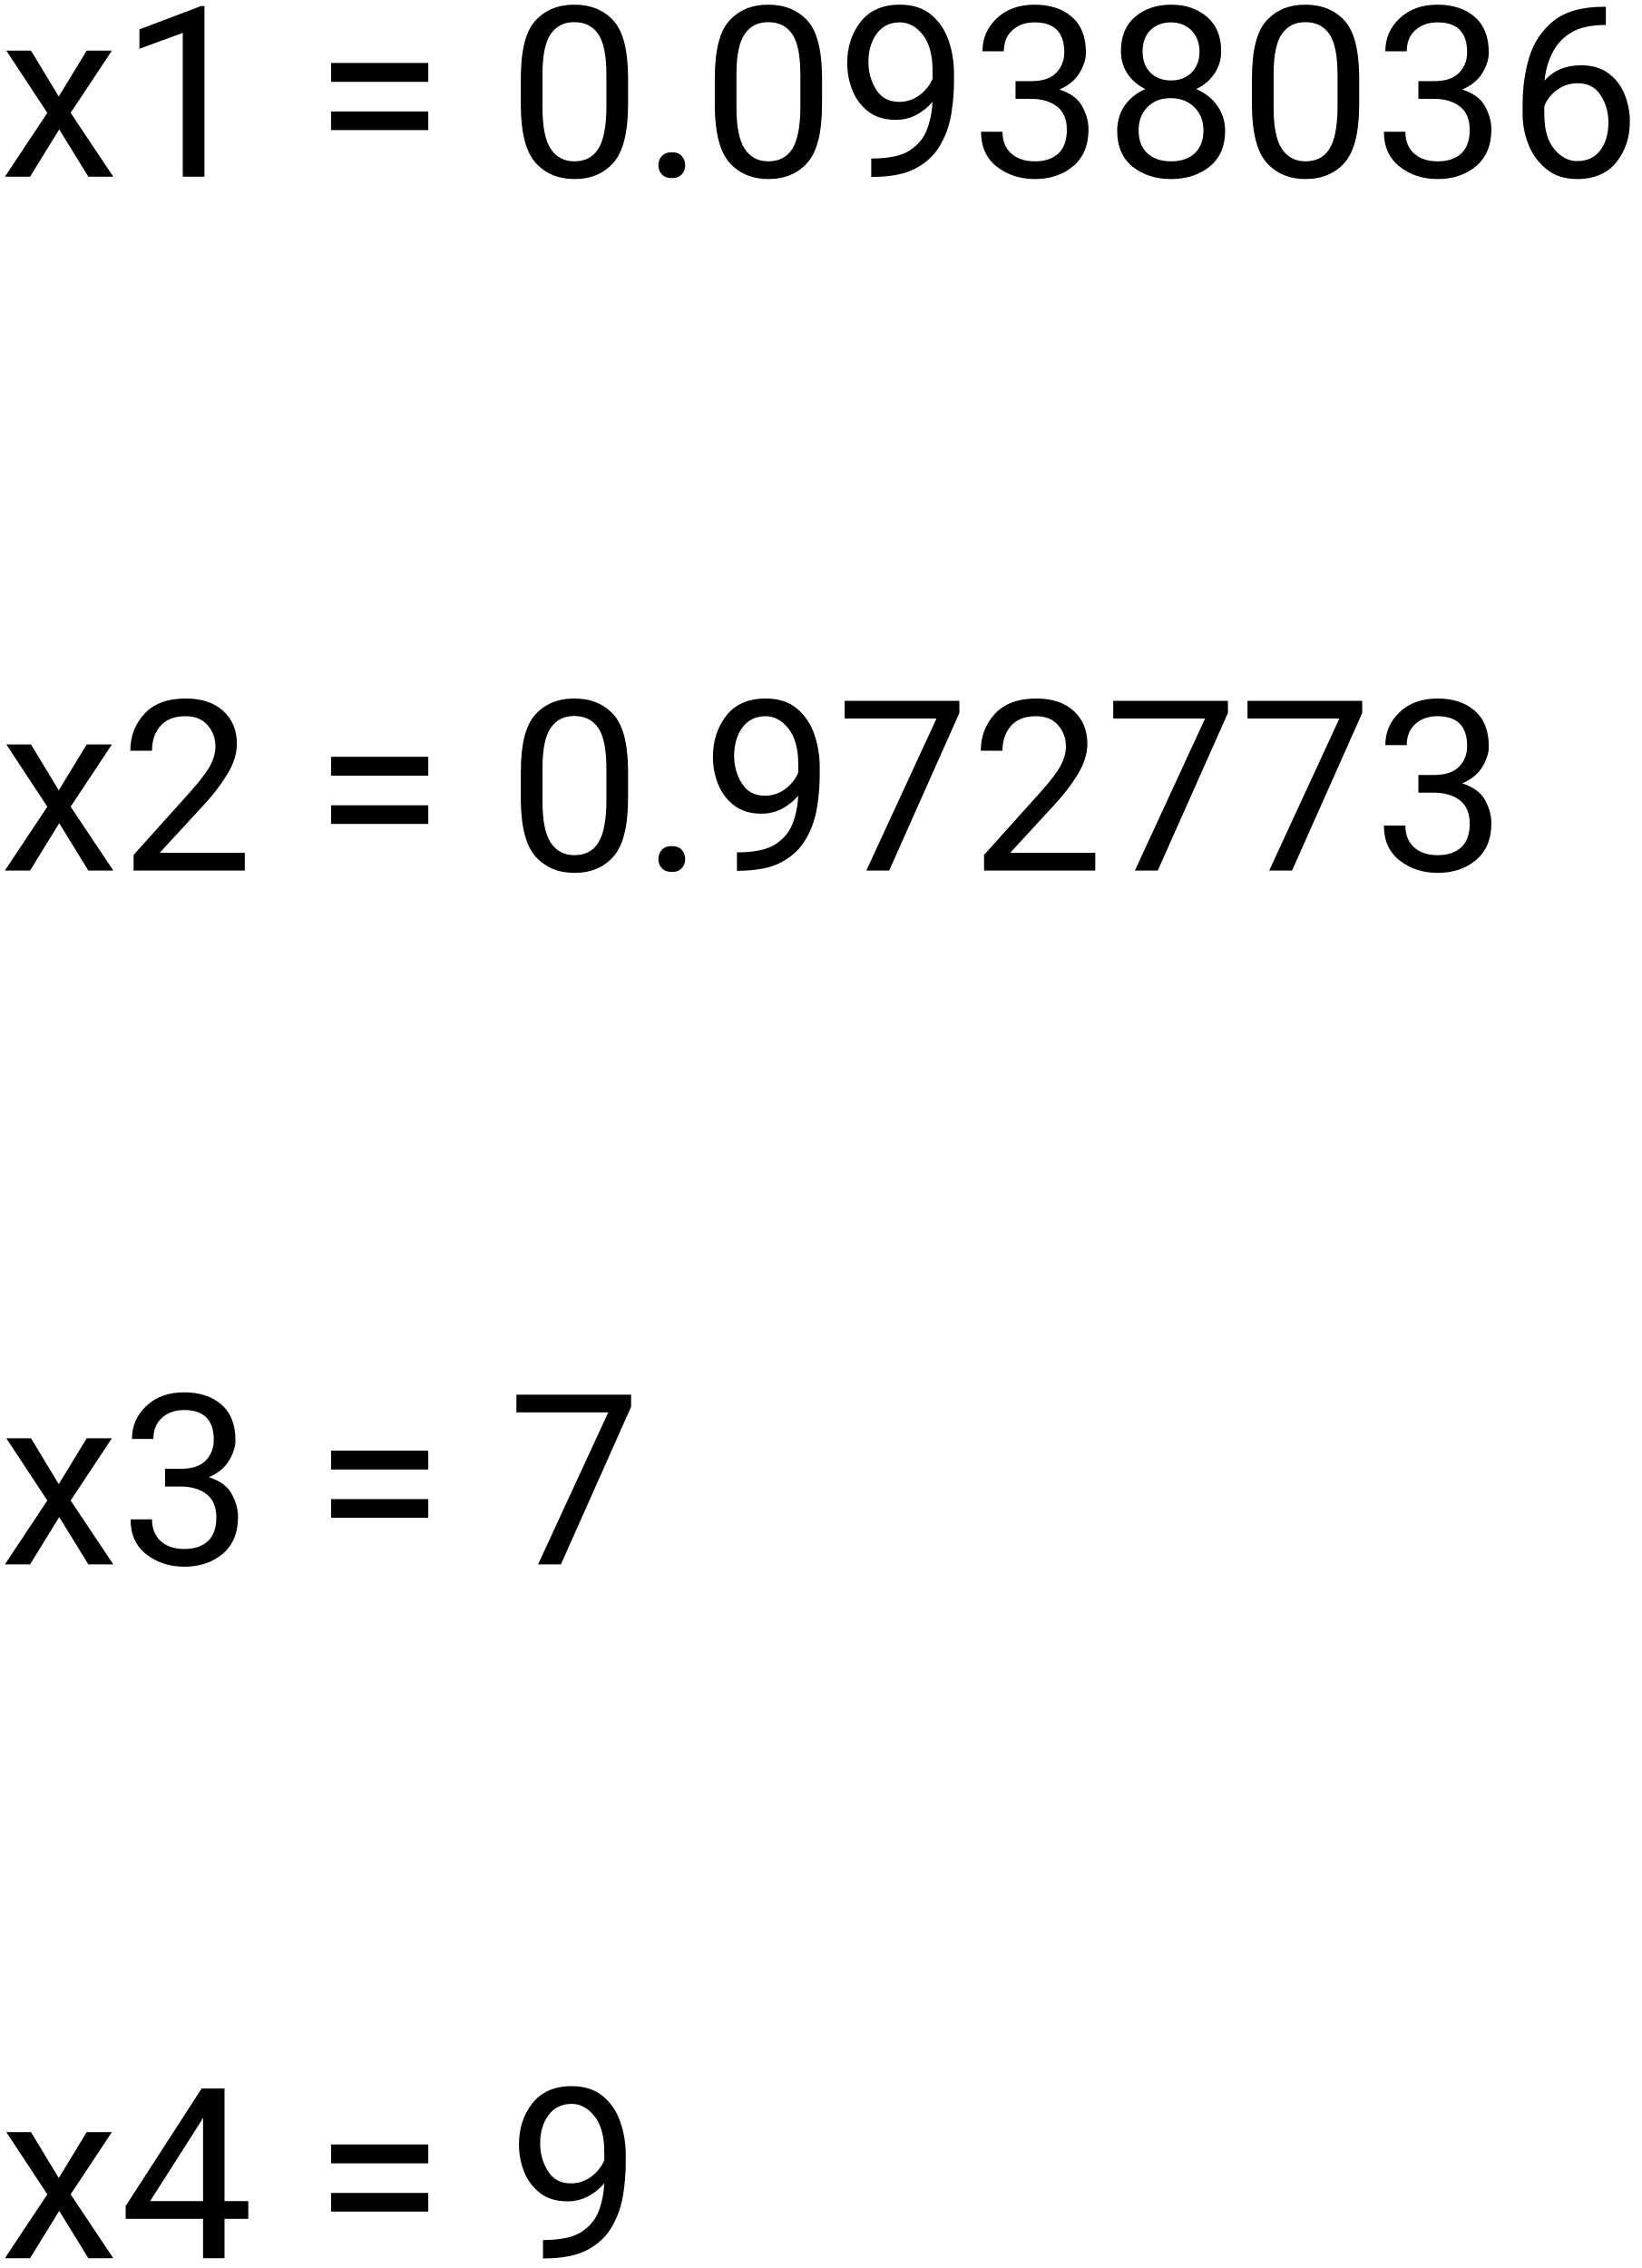
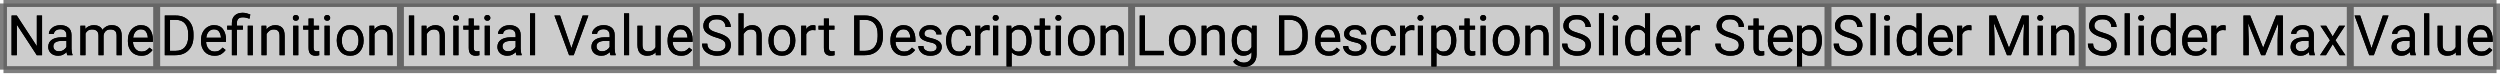
- <svg xmlns="http://www.w3.org/2000/svg" xmlns:xlink="http://www.w3.org/1999/xlink" width="110pt" height="152pt" viewBox="0 0 110 152" version="1.1">
+ <svg xmlns="http://www.w3.org/2000/svg" xmlns:xlink="http://www.w3.org/1999/xlink" width="718pt" height="21pt" viewBox="0 0 718 21" version="1.1">
  <defs>
    <g>
      <symbol overflow="visible" id="glyph0-0">
        <path style="stroke:none;" d="M 0.781 0 L 0.781 -11.375 L 6.312 -11.375 L 6.312 0 Z M 1.516 -10.953 L 3.531 -6.219 L 5.547 -10.953 Z M 3.75 -5.688 L 5.891 -0.656 L 5.891 -10.719 Z M 1.203 -10.625 L 1.203 -0.75 L 3.297 -5.688 Z M 1.516 -0.422 L 5.547 -0.422 L 3.531 -5.156 Z M 1.516 -0.422 " />
      </symbol>
      <symbol overflow="visible" id="glyph0-1">
+         <path style="stroke:none;" d="M 10.078 -11.375 L 10.078 0 L 8.562 0 L 2.828 -8.781 L 2.828 0 L 1.328 0 L 1.328 -11.375 L 2.828 -11.375 L 8.578 -2.578 L 8.578 -11.375 Z M 10.078 -11.375 " />
+       </symbol>
+       <symbol overflow="visible" id="glyph0-2">
+         <path style="stroke:none;" d="M 6.328 0 C 6.234 -0.207 6.164 -0.504 6.125 -0.891 C 5.852 -0.609 5.516 -0.363 5.109 -0.156 C 4.703 0.051 4.238 0.156 3.719 0.156 C 2.852 0.156 2.16 -0.082 1.641 -0.562 C 1.117 -1.051 0.859 -1.648 0.859 -2.359 C 0.859 -3.266 1.203 -3.953 1.891 -4.422 C 2.578 -4.891 3.5 -5.125 4.656 -5.125 L 6.094 -5.125 L 6.094 -5.797 C 6.094 -6.297 5.941 -6.695 5.641 -7 C 5.336 -7.301 4.895 -7.453 4.312 -7.453 C 3.758 -7.453 3.316 -7.316 2.984 -7.047 C 2.648 -6.773 2.484 -6.461 2.484 -6.109 L 1.031 -6.109 C 1.031 -6.711 1.332 -7.281 1.938 -7.812 C 2.551 -8.344 3.367 -8.609 4.391 -8.609 C 5.305 -8.609 6.055 -8.375 6.641 -7.906 C 7.234 -7.438 7.531 -6.727 7.531 -5.781 L 7.531 -1.844 C 7.531 -1.562 7.555 -1.258 7.609 -0.938 C 7.66 -0.625 7.734 -0.352 7.828 -0.125 L 7.828 0 Z M 3.922 -1.109 C 4.441 -1.109 4.895 -1.238 5.281 -1.5 C 5.664 -1.758 5.938 -2.051 6.094 -2.375 L 6.094 -4.109 L 4.891 -4.109 C 3.172 -4.109 2.312 -3.586 2.312 -2.547 C 2.312 -2.148 2.445 -1.812 2.719 -1.531 C 2.988 -1.25 3.391 -1.109 3.922 -1.109 Z M 3.922 -1.109 " />
+       </symbol>
+       <symbol overflow="visible" id="glyph0-3">
+         <path style="stroke:none;" d="M 4.484 -7.391 C 3.973 -7.391 3.562 -7.281 3.25 -7.062 C 2.938 -6.844 2.703 -6.555 2.547 -6.203 L 2.547 0 L 1.094 0 L 1.094 -8.453 L 2.469 -8.453 L 2.5 -7.531 C 3.113 -8.25 3.945 -8.609 5 -8.609 C 5.539 -8.609 6.023 -8.5 6.453 -8.281 C 6.879 -8.07 7.203 -7.727 7.422 -7.25 C 7.703 -7.656 8.066 -7.984 8.516 -8.234 C 8.973 -8.484 9.504 -8.609 10.109 -8.609 C 11.016 -8.609 11.711 -8.363 12.203 -7.875 C 12.703 -7.395 12.953 -6.625 12.953 -5.562 L 12.953 0 L 11.5 0 L 11.5 -5.578 C 11.5 -6.285 11.332 -6.766 11 -7.016 C 10.676 -7.266 10.238 -7.391 9.688 -7.391 C 9.102 -7.391 8.645 -7.219 8.312 -6.875 C 7.977 -6.531 7.785 -6.109 7.734 -5.609 L 7.734 0 L 6.297 0 L 6.297 -5.562 C 6.297 -6.227 6.129 -6.695 5.797 -6.969 C 5.473 -7.25 5.035 -7.391 4.484 -7.391 Z M 4.484 -7.391 " />
+       </symbol>
+       <symbol overflow="visible" id="glyph0-4">
+         <path style="stroke:none;" d="M 7.797 -1.484 C 7.516 -1.066 7.117 -0.688 6.609 -0.344 C 6.109 -0.008 5.441 0.156 4.609 0.156 C 3.43 0.156 2.488 -0.223 1.781 -0.984 C 1.082 -1.754 0.734 -2.738 0.734 -3.938 L 0.734 -4.266 C 0.734 -5.18 0.906 -5.961 1.25 -6.609 C 1.602 -7.266 2.062 -7.758 2.625 -8.094 C 3.188 -8.438 3.785 -8.609 4.422 -8.609 C 5.629 -8.609 6.508 -8.211 7.062 -7.422 C 7.625 -6.641 7.906 -5.656 7.906 -4.469 L 7.906 -3.828 L 2.188 -3.828 C 2.207 -3.047 2.438 -2.383 2.875 -1.844 C 3.312 -1.301 3.914 -1.031 4.688 -1.031 C 5.195 -1.031 5.629 -1.133 5.984 -1.344 C 6.336 -1.551 6.648 -1.828 6.922 -2.172 Z M 4.422 -7.422 C 3.848 -7.422 3.363 -7.211 2.969 -6.797 C 2.57 -6.379 2.328 -5.781 2.234 -5 L 6.453 -5 L 6.453 -5.109 C 6.422 -5.672 6.258 -6.195 5.969 -6.688 C 5.676 -7.176 5.16 -7.422 4.422 -7.422 Z M 4.422 -7.422 " />
+       </symbol>
+       <symbol overflow="visible" id="glyph0-5">
+         <path style="stroke:none;" d="M 1.328 0 L 1.328 -11.375 L 4.547 -11.375 C 6.035 -11.375 7.242 -10.895 8.172 -9.938 C 9.098 -8.977 9.562 -7.676 9.562 -6.031 L 9.562 -5.344 C 9.562 -3.695 9.094 -2.395 8.156 -1.438 C 7.227 -0.477 5.977 0 4.406 0 Z M 4.547 -10.141 L 2.828 -10.141 L 2.828 -1.234 L 4.406 -1.234 C 5.613 -1.234 6.523 -1.609 7.141 -2.359 C 7.754 -3.109 8.062 -4.102 8.062 -5.344 L 8.062 -6.047 C 8.062 -7.348 7.754 -8.352 7.141 -9.062 C 6.523 -9.781 5.66 -10.141 4.547 -10.141 Z M 4.547 -10.141 " />
+       </symbol>
+       <symbol overflow="visible" id="glyph0-6">
+         <path style="stroke:none;" d="M 4.766 -7.344 L 3.031 -7.344 L 3.031 0 L 1.594 0 L 1.594 -7.344 L 0.25 -7.344 L 0.25 -8.453 L 1.594 -8.453 L 1.594 -9.188 C 1.594 -10.145 1.867 -10.879 2.422 -11.391 C 2.973 -11.91 3.727 -12.172 4.688 -12.172 C 5.062 -12.172 5.426 -12.125 5.781 -12.031 C 6.145 -11.938 6.516 -11.82 6.891 -11.688 L 6.656 -10.469 C 6.414 -10.562 6.133 -10.648 5.812 -10.734 C 5.5 -10.828 5.156 -10.875 4.781 -10.875 C 4.164 -10.875 3.719 -10.734 3.438 -10.453 C 3.164 -10.172 3.031 -9.75 3.031 -9.188 L 3.031 -8.453 L 4.766 -8.453 Z M 7.609 -8.453 L 7.609 0 L 6.156 0 L 6.156 -8.453 Z M 7.609 -8.453 " />
+       </symbol>
+       <symbol overflow="visible" id="glyph0-7">
+         <path style="stroke:none;" d="M 4.609 -7.391 C 4.148 -7.391 3.742 -7.266 3.391 -7.016 C 3.035 -6.766 2.754 -6.441 2.547 -6.047 L 2.547 0 L 1.109 0 L 1.109 -8.453 L 2.469 -8.453 L 2.516 -7.406 C 3.16 -8.207 4.004 -8.609 5.047 -8.609 C 5.879 -8.609 6.535 -8.375 7.016 -7.906 C 7.504 -7.438 7.75 -6.648 7.75 -5.547 L 7.75 0 L 6.297 0 L 6.297 -5.562 C 6.297 -6.219 6.148 -6.688 5.859 -6.969 C 5.578 -7.25 5.16 -7.391 4.609 -7.391 Z M 4.609 -7.391 " />
+       </symbol>
+       <symbol overflow="visible" id="glyph0-8">
+         <path style="stroke:none;" d="M 1.109 -10.703 C 1.109 -10.93 1.18 -11.125 1.328 -11.281 C 1.473 -11.445 1.688 -11.531 1.969 -11.531 C 2.238 -11.531 2.445 -11.445 2.594 -11.281 C 2.75 -11.125 2.828 -10.93 2.828 -10.703 C 2.828 -10.473 2.75 -10.281 2.594 -10.125 C 2.445 -9.969 2.238 -9.891 1.969 -9.891 C 1.688 -9.891 1.473 -9.969 1.328 -10.125 C 1.18 -10.281 1.109 -10.473 1.109 -10.703 Z M 2.672 -8.453 L 2.672 0 L 1.219 0 L 1.219 -8.453 Z M 2.672 -8.453 " />
+       </symbol>
+       <symbol overflow="visible" id="glyph0-9">
+         <path style="stroke:none;" d="M 4.688 0 C 4.57 0.039 4.422 0.078 4.234 0.109 C 4.047 0.141 3.82 0.156 3.562 0.156 C 3.031 0.156 2.57 -0.004 2.188 -0.328 C 1.812 -0.66 1.625 -1.254 1.625 -2.109 L 1.625 -7.344 L 0.078 -7.344 L 0.078 -8.453 L 1.625 -8.453 L 1.625 -10.516 L 3.062 -10.516 L 3.062 -8.453 L 4.641 -8.453 L 4.641 -7.344 L 3.062 -7.344 L 3.062 -2.094 C 3.062 -1.664 3.156 -1.391 3.344 -1.266 C 3.531 -1.148 3.75 -1.094 4 -1.094 C 4.113 -1.094 4.238 -1.102 4.375 -1.125 C 4.508 -1.145 4.609 -1.164 4.672 -1.188 Z M 4.688 0 " />
+       </symbol>
+       <symbol overflow="visible" id="glyph0-10">
+         <path style="stroke:none;" d="M 0.719 -4.141 L 0.719 -4.312 C 0.719 -5.539 1.062 -6.562 1.75 -7.375 C 2.438 -8.195 3.375 -8.609 4.562 -8.609 C 5.75 -8.609 6.688 -8.195 7.375 -7.375 C 8.07 -6.562 8.422 -5.539 8.422 -4.312 L 8.422 -4.141 C 8.422 -2.91 8.07 -1.883 7.375 -1.062 C 6.688 -0.25 5.754 0.156 4.578 0.156 C 3.391 0.156 2.445 -0.25 1.75 -1.062 C 1.062 -1.883 0.719 -2.91 0.719 -4.141 Z M 2.172 -4.312 L 2.172 -4.141 C 2.172 -3.297 2.367 -2.566 2.766 -1.953 C 3.16 -1.336 3.766 -1.031 4.578 -1.031 C 5.367 -1.031 5.961 -1.336 6.359 -1.953 C 6.766 -2.566 6.969 -3.297 6.969 -4.141 L 6.969 -4.312 C 6.969 -5.145 6.766 -5.867 6.359 -6.484 C 5.961 -7.109 5.363 -7.422 4.562 -7.422 C 3.758 -7.422 3.16 -7.109 2.766 -6.484 C 2.367 -5.867 2.172 -5.145 2.172 -4.312 Z M 2.172 -4.312 " />
+       </symbol>
+       <symbol overflow="visible" id="glyph0-11">
+         <path style="stroke:none;" d="M 2.938 -11.375 L 2.938 0 L 1.438 0 L 1.438 -11.375 Z M 2.938 -11.375 " />
+       </symbol>
+       <symbol overflow="visible" id="glyph0-12">
+         <path style="stroke:none;" d="M 2.672 -12 L 2.672 0 L 1.219 0 L 1.219 -12 Z M 2.672 -12 " />
+       </symbol>
+       <symbol overflow="visible" id="glyph0-13">
+         <path style="stroke:none;" d="" />
+       </symbol>
+       <symbol overflow="visible" id="glyph0-14">
+         <path style="stroke:none;" d="M 9.984 -11.375 L 5.766 0 L 4.438 0 L 0.234 -11.375 L 1.859 -11.375 L 5.094 -2 L 8.344 -11.375 Z M 9.984 -11.375 " />
+       </symbol>
+       <symbol overflow="visible" id="glyph0-15">
+         <path style="stroke:none;" d="M 6.344 0 L 6.312 -0.844 C 6.051 -0.531 5.719 -0.285 5.312 -0.109 C 4.906 0.066 4.414 0.156 3.844 0.156 C 3.02 0.156 2.352 -0.086 1.844 -0.578 C 1.332 -1.066 1.078 -1.875 1.078 -3 L 1.078 -8.453 L 2.516 -8.453 L 2.516 -2.984 C 2.516 -2.223 2.676 -1.711 3 -1.453 C 3.32 -1.203 3.68 -1.078 4.078 -1.078 C 4.66 -1.078 5.129 -1.188 5.484 -1.406 C 5.836 -1.633 6.102 -1.93 6.281 -2.297 L 6.281 -8.453 L 7.734 -8.453 L 7.734 0 Z M 6.344 0 " />
+       </symbol>
+       <symbol overflow="visible" id="glyph0-16">
+         <path style="stroke:none;" d="M 7.391 -2.875 C 7.391 -3.406 7.207 -3.828 6.844 -4.141 C 6.477 -4.453 5.758 -4.766 4.688 -5.078 C 3.562 -5.41 2.664 -5.832 2 -6.344 C 1.332 -6.852 1 -7.551 1 -8.438 C 1 -9.32 1.348 -10.055 2.047 -10.641 C 2.754 -11.234 3.691 -11.531 4.859 -11.531 C 6.141 -11.531 7.129 -11.176 7.828 -10.469 C 8.523 -9.77 8.875 -8.977 8.875 -8.094 L 7.375 -8.094 C 7.375 -8.727 7.164 -9.254 6.75 -9.672 C 6.344 -10.086 5.711 -10.297 4.859 -10.297 C 4.055 -10.297 3.461 -10.117 3.078 -9.766 C 2.691 -9.422 2.5 -8.984 2.5 -8.453 C 2.5 -7.973 2.707 -7.57 3.125 -7.25 C 3.551 -6.938 4.234 -6.648 5.172 -6.391 C 6.453 -6.023 7.395 -5.57 8 -5.031 C 8.602 -4.488 8.906 -3.773 8.906 -2.891 C 8.906 -1.961 8.539 -1.223 7.812 -0.672 C 7.094 -0.117 6.133 0.156 4.938 0.156 C 4.227 0.156 3.547 0.023 2.891 -0.234 C 2.234 -0.492 1.691 -0.879 1.266 -1.391 C 0.848 -1.91 0.641 -2.547 0.641 -3.297 L 2.141 -3.297 C 2.141 -2.523 2.422 -1.961 2.984 -1.609 C 3.555 -1.254 4.207 -1.078 4.938 -1.078 C 5.719 -1.078 6.32 -1.238 6.75 -1.562 C 7.176 -1.883 7.391 -2.32 7.391 -2.875 Z M 7.391 -2.875 " />
+       </symbol>
+       <symbol overflow="visible" id="glyph0-17">
+         <path style="stroke:none;" d="M 4.609 -7.391 C 4.148 -7.391 3.742 -7.266 3.391 -7.016 C 3.035 -6.766 2.754 -6.441 2.547 -6.047 L 2.547 0 L 1.109 0 L 1.109 -12 L 2.547 -12 L 2.547 -7.453 C 3.191 -8.223 4.023 -8.609 5.047 -8.609 C 5.879 -8.609 6.535 -8.375 7.016 -7.906 C 7.504 -7.438 7.75 -6.648 7.75 -5.547 L 7.75 0 L 6.297 0 L 6.297 -5.562 C 6.297 -6.219 6.148 -6.688 5.859 -6.969 C 5.578 -7.25 5.16 -7.391 4.609 -7.391 Z M 4.609 -7.391 " />
+       </symbol>
+       <symbol overflow="visible" id="glyph0-18">
+         <path style="stroke:none;" d="M 4.484 -7.219 C 3.984 -7.219 3.57 -7.109 3.25 -6.891 C 2.938 -6.672 2.703 -6.375 2.547 -6 L 2.547 0 L 1.109 0 L 1.109 -8.453 L 2.516 -8.453 L 2.547 -7.484 C 2.754 -7.828 3.023 -8.098 3.359 -8.297 C 3.691 -8.504 4.086 -8.609 4.547 -8.609 C 4.816 -8.609 5.031 -8.57 5.188 -8.5 L 5.188 -7.156 C 4.969 -7.195 4.734 -7.219 4.484 -7.219 Z M 4.484 -7.219 " />
+       </symbol>
+       <symbol overflow="visible" id="glyph0-19">
+         <path style="stroke:none;" d="M 6.031 -2.25 C 6.031 -2.562 5.91 -2.836 5.672 -3.078 C 5.441 -3.328 4.91 -3.535 4.078 -3.703 C 3.141 -3.898 2.395 -4.18 1.844 -4.547 C 1.301 -4.91 1.031 -5.441 1.031 -6.141 C 1.031 -6.805 1.316 -7.383 1.891 -7.875 C 2.461 -8.363 3.223 -8.609 4.172 -8.609 C 5.18 -8.609 5.969 -8.348 6.531 -7.828 C 7.102 -7.316 7.391 -6.695 7.391 -5.969 L 5.938 -5.969 C 5.938 -6.32 5.781 -6.648 5.469 -6.953 C 5.164 -7.266 4.734 -7.422 4.172 -7.422 C 3.566 -7.422 3.133 -7.289 2.875 -7.031 C 2.613 -6.77 2.484 -6.488 2.484 -6.188 C 2.484 -5.875 2.609 -5.617 2.859 -5.422 C 3.109 -5.234 3.633 -5.051 4.438 -4.875 C 5.469 -4.633 6.227 -4.32 6.719 -3.938 C 7.219 -3.562 7.469 -3.035 7.469 -2.359 C 7.469 -1.609 7.172 -1 6.578 -0.531 C 5.984 -0.07 5.191 0.156 4.203 0.156 C 3.086 0.156 2.234 -0.129 1.641 -0.703 C 1.047 -1.273 0.75 -1.91 0.75 -2.609 L 2.203 -2.609 C 2.234 -2.016 2.461 -1.602 2.891 -1.375 C 3.316 -1.145 3.754 -1.031 4.203 -1.031 C 4.797 -1.031 5.25 -1.145 5.562 -1.375 C 5.875 -1.602 6.031 -1.895 6.031 -2.25 Z M 6.031 -2.25 " />
+       </symbol>
+       <symbol overflow="visible" id="glyph0-20">
+         <path style="stroke:none;" d="M 4.484 -1.031 C 5.004 -1.031 5.457 -1.18 5.844 -1.484 C 6.227 -1.797 6.441 -2.191 6.484 -2.672 L 7.859 -2.672 C 7.816 -1.922 7.469 -1.258 6.812 -0.688 C 6.156 -0.125 5.379 0.156 4.484 0.156 C 3.211 0.156 2.27 -0.258 1.656 -1.094 C 1.039 -1.938 0.734 -2.926 0.734 -4.062 L 0.734 -4.391 C 0.734 -5.523 1.039 -6.508 1.656 -7.344 C 2.27 -8.188 3.211 -8.609 4.484 -8.609 C 5.473 -8.609 6.27 -8.316 6.875 -7.734 C 7.488 -7.148 7.816 -6.422 7.859 -5.547 L 6.484 -5.547 C 6.441 -6.066 6.242 -6.508 5.891 -6.875 C 5.535 -7.238 5.066 -7.422 4.484 -7.422 C 3.891 -7.422 3.426 -7.27 3.094 -6.969 C 2.758 -6.664 2.52 -6.281 2.375 -5.812 C 2.238 -5.352 2.172 -4.879 2.172 -4.391 L 2.172 -4.062 C 2.172 -3.57 2.238 -3.094 2.375 -2.625 C 2.508 -2.164 2.742 -1.785 3.078 -1.484 C 3.422 -1.18 3.891 -1.031 4.484 -1.031 Z M 4.484 -1.031 " />
+       </symbol>
+       <symbol overflow="visible" id="glyph0-21">
+         <path style="stroke:none;" d="M 4.969 0.156 C 3.945 0.156 3.141 -0.172 2.547 -0.828 L 2.547 3.25 L 1.094 3.25 L 1.094 -8.453 L 2.422 -8.453 L 2.5 -7.531 C 3.094 -8.25 3.906 -8.609 4.938 -8.609 C 6.008 -8.609 6.828 -8.211 7.391 -7.422 C 7.961 -6.629 8.25 -5.586 8.25 -4.297 L 8.25 -4.141 C 8.25 -2.898 7.961 -1.875 7.391 -1.062 C 6.816 -0.25 6.008 0.156 4.969 0.156 Z M 4.516 -7.391 C 4.023 -7.391 3.617 -7.281 3.297 -7.062 C 2.984 -6.844 2.734 -6.566 2.547 -6.234 L 2.547 -2.188 C 2.742 -1.852 3 -1.578 3.312 -1.359 C 3.625 -1.141 4.031 -1.031 4.531 -1.031 C 5.312 -1.031 5.883 -1.336 6.25 -1.953 C 6.613 -2.566 6.797 -3.297 6.797 -4.141 L 6.797 -4.297 C 6.797 -5.141 6.613 -5.863 6.25 -6.469 C 5.883 -7.082 5.305 -7.391 4.516 -7.391 Z M 4.516 -7.391 " />
+       </symbol>
+       <symbol overflow="visible" id="glyph0-22">
+         <path style="stroke:none;" d="M 8.219 -1.234 L 8.219 0 L 1.328 0 L 1.328 -11.375 L 2.828 -11.375 L 2.828 -1.234 Z M 8.219 -1.234 " />
+       </symbol>
+       <symbol overflow="visible" id="glyph0-23">
+         <path style="stroke:none;" d="M 7.891 -0.188 C 7.891 0.938 7.555 1.805 6.891 2.422 C 6.223 3.035 5.363 3.344 4.312 3.344 C 3.875 3.344 3.336 3.234 2.703 3.016 C 2.066 2.805 1.562 2.426 1.188 1.875 L 1.938 1.016 C 2.289 1.441 2.66 1.738 3.047 1.906 C 3.43 2.07 3.816 2.156 4.203 2.156 C 4.891 2.156 5.438 1.961 5.844 1.578 C 6.25 1.191 6.453 0.629 6.453 -0.109 L 6.453 -0.859 C 5.879 -0.18 5.086 0.156 4.078 0.156 C 3.066 0.156 2.258 -0.25 1.656 -1.062 C 1.062 -1.875 0.766 -2.898 0.766 -4.141 L 0.766 -4.297 C 0.766 -5.586 1.062 -6.629 1.656 -7.422 C 2.25 -8.211 3.062 -8.609 4.094 -8.609 C 5.133 -8.609 5.941 -8.242 6.516 -7.516 L 6.578 -8.453 L 7.891 -8.453 Z M 2.203 -4.141 C 2.203 -3.297 2.379 -2.57 2.734 -1.969 C 3.086 -1.375 3.656 -1.078 4.438 -1.078 C 4.945 -1.078 5.363 -1.191 5.688 -1.422 C 6.008 -1.66 6.266 -1.961 6.453 -2.328 L 6.453 -6.172 C 6.266 -6.523 6.008 -6.816 5.688 -7.047 C 5.363 -7.273 4.953 -7.391 4.453 -7.391 C 3.66 -7.391 3.086 -7.082 2.734 -6.469 C 2.379 -5.863 2.203 -5.141 2.203 -4.297 Z M 2.203 -4.141 " />
+       </symbol>
+       <symbol overflow="visible" id="glyph0-24">
+         <path style="stroke:none;" d="M 6.562 0 L 6.484 -0.906 C 5.91 -0.195 5.109 0.156 4.078 0.156 C 3.078 0.156 2.27 -0.25 1.656 -1.062 C 1.051 -1.875 0.75 -2.898 0.75 -4.141 L 0.75 -4.297 C 0.75 -5.586 1.051 -6.629 1.656 -7.422 C 2.27 -8.211 3.082 -8.609 4.094 -8.609 C 5.082 -8.609 5.863 -8.273 6.438 -7.609 L 6.438 -12 L 7.891 -12 L 7.891 0 Z M 2.203 -4.141 C 2.203 -3.297 2.379 -2.57 2.734 -1.969 C 3.086 -1.375 3.656 -1.078 4.438 -1.078 C 4.938 -1.078 5.344 -1.191 5.656 -1.422 C 5.977 -1.648 6.238 -1.941 6.438 -2.297 L 6.438 -6.188 C 6.25 -6.539 5.992 -6.828 5.672 -7.047 C 5.348 -7.273 4.941 -7.391 4.453 -7.391 C 3.66 -7.391 3.086 -7.082 2.734 -6.469 C 2.379 -5.863 2.203 -5.141 2.203 -4.297 Z M 2.203 -4.141 " />
+       </symbol>
+       <symbol overflow="visible" id="glyph0-25">
+         <path style="stroke:none;" d="M 6.984 -2.109 L 10.703 -11.375 L 12.641 -11.375 L 12.641 0 L 11.141 0 L 11.141 -4.438 L 11.297 -9.203 L 7.547 0 L 6.406 0 L 2.672 -9.219 L 2.828 -4.438 L 2.828 0 L 1.328 0 L 1.328 -11.375 L 3.266 -11.375 Z M 6.984 -2.109 " />
+       </symbol>
+       <symbol overflow="visible" id="glyph0-26">
        <path style="stroke:none;" d="M 2.078 -8.453 L 3.938 -5.375 L 5.812 -8.453 L 7.5 -8.453 L 4.734 -4.281 L 7.594 0 L 5.922 0 L 3.969 -3.172 L 2.016 0 L 0.328 0 L 3.172 -4.281 L 0.422 -8.453 Z M 2.078 -8.453 " />
      </symbol>
-       <symbol overflow="visible" id="glyph0-2">
-         <path style="stroke:none;" d="M 5.703 -11.438 L 5.703 0 L 4.25 0 L 4.25 -9.641 L 1.344 -8.578 L 1.344 -9.875 L 5.469 -11.438 Z M 5.703 -11.438 " />
-       </symbol>
-       <symbol overflow="visible" id="glyph0-3">
-         <path style="stroke:none;" d="" />
-       </symbol>
-       <symbol overflow="visible" id="glyph0-4">
-         <path style="stroke:none;" d="M 7.703 -7.625 L 7.703 -6.359 L 1.188 -6.359 L 1.188 -7.625 Z M 7.703 -4.375 L 7.703 -3.125 L 1.188 -3.125 L 1.188 -4.375 Z M 7.703 -4.375 " />
-       </symbol>
-       <symbol overflow="visible" id="glyph0-5">
-         <path style="stroke:none;" d="M 8.094 -4.859 C 8.094 -2.992 7.77 -1.691 7.125 -0.953 C 6.477 -0.211 5.602 0.156 4.5 0.156 C 3.426 0.156 2.562 -0.203 1.906 -0.922 C 1.258 -1.641 0.926 -2.895 0.906 -4.688 L 0.906 -6.594 C 0.906 -8.457 1.227 -9.742 1.875 -10.453 C 2.531 -11.172 3.398 -11.531 4.484 -11.531 C 5.578 -11.531 6.445 -11.18 7.094 -10.484 C 7.738 -9.797 8.07 -8.562 8.094 -6.781 Z M 6.641 -6.844 C 6.641 -8.125 6.457 -9.031 6.094 -9.562 C 5.727 -10.094 5.191 -10.359 4.484 -10.359 C 3.805 -10.359 3.285 -10.098 2.922 -9.578 C 2.555 -9.066 2.367 -8.191 2.359 -6.953 L 2.359 -4.625 C 2.359 -3.352 2.539 -2.438 2.906 -1.875 C 3.281 -1.312 3.812 -1.031 4.5 -1.031 C 5.207 -1.031 5.738 -1.305 6.094 -1.859 C 6.445 -2.422 6.629 -3.32 6.641 -4.562 Z M 6.641 -6.844 " />
-       </symbol>
-       <symbol overflow="visible" id="glyph0-6">
-         <path style="stroke:none;" d="M 1.125 -0.766 C 1.125 -1.016 1.203 -1.223 1.359 -1.391 C 1.516 -1.555 1.738 -1.641 2.031 -1.641 C 2.32 -1.641 2.539 -1.555 2.688 -1.391 C 2.844 -1.223 2.922 -1.016 2.922 -0.766 C 2.922 -0.523 2.844 -0.32 2.688 -0.156 C 2.539 0.008 2.32 0.094 2.031 0.094 C 1.738 0.094 1.516 0.008 1.359 -0.156 C 1.203 -0.32 1.125 -0.523 1.125 -0.766 Z M 1.125 -0.766 " />
-       </symbol>
-       <symbol overflow="visible" id="glyph0-7">
-         <path style="stroke:none;" d="M 7.938 -6.406 C 7.938 -5.664 7.875 -4.922 7.75 -4.172 C 7.625 -3.422 7.375 -2.727 7 -2.094 C 6.633 -1.457 6.094 -0.945 5.375 -0.562 C 4.664 -0.176 3.672 0.016 2.391 0.016 L 2.391 -1.219 C 3.535 -1.219 4.391 -1.395 4.953 -1.75 C 5.516 -2.113 5.906 -2.582 6.125 -3.156 C 6.344 -3.738 6.469 -4.359 6.5 -5.016 C 6.195 -4.66 5.832 -4.367 5.406 -4.141 C 4.988 -3.922 4.531 -3.812 4.031 -3.812 C 3.281 -3.812 2.664 -4 2.188 -4.375 C 1.707 -4.75 1.352 -5.223 1.125 -5.797 C 0.895 -6.379 0.781 -6.984 0.781 -7.609 C 0.781 -8.691 1.078 -9.613 1.672 -10.375 C 2.273 -11.145 3.156 -11.531 4.312 -11.531 C 5.176 -11.531 5.875 -11.305 6.406 -10.859 C 6.945 -10.41 7.336 -9.832 7.578 -9.125 C 7.816 -8.426 7.938 -7.695 7.938 -6.938 Z M 2.203 -7.688 C 2.203 -7.008 2.375 -6.395 2.719 -5.844 C 3.062 -5.289 3.578 -5.016 4.266 -5.016 C 4.766 -5.016 5.211 -5.16 5.609 -5.453 C 6.016 -5.754 6.312 -6.125 6.5 -6.562 L 6.5 -7.125 C 6.5 -8.164 6.281 -8.961 5.844 -9.516 C 5.406 -10.066 4.895 -10.344 4.312 -10.344 C 3.645 -10.344 3.125 -10.086 2.75 -9.578 C 2.383 -9.066 2.203 -8.438 2.203 -7.688 Z M 2.203 -7.688 " />
-       </symbol>
-       <symbol overflow="visible" id="glyph0-8">
-         <path style="stroke:none;" d="M 3.062 -5.219 L 3.062 -6.406 L 4.125 -6.406 C 4.863 -6.406 5.414 -6.586 5.781 -6.953 C 6.145 -7.328 6.328 -7.789 6.328 -8.344 C 6.328 -9.676 5.664 -10.344 4.344 -10.344 C 3.727 -10.344 3.227 -10.164 2.844 -9.812 C 2.469 -9.469 2.281 -9 2.281 -8.406 L 0.844 -8.406 C 0.844 -9.27 1.16 -10.004 1.797 -10.609 C 2.441 -11.223 3.289 -11.531 4.344 -11.531 C 5.375 -11.531 6.203 -11.258 6.828 -10.719 C 7.461 -10.176 7.781 -9.375 7.781 -8.312 C 7.781 -7.895 7.641 -7.445 7.359 -6.969 C 7.078 -6.488 6.625 -6.113 6 -5.844 C 6.75 -5.602 7.258 -5.227 7.531 -4.719 C 7.812 -4.207 7.953 -3.691 7.953 -3.172 C 7.953 -2.109 7.609 -1.285 6.922 -0.703 C 6.234 -0.129 5.379 0.156 4.359 0.156 C 3.367 0.156 2.52 -0.117 1.812 -0.672 C 1.102 -1.223 0.75 -2.004 0.75 -3.016 L 2.188 -3.016 C 2.188 -2.41 2.379 -1.926 2.766 -1.562 C 3.16 -1.207 3.691 -1.031 4.359 -1.031 C 5.016 -1.031 5.535 -1.203 5.922 -1.547 C 6.305 -1.898 6.5 -2.43 6.5 -3.141 C 6.5 -3.848 6.281 -4.367 5.844 -4.703 C 5.406 -5.047 4.82 -5.219 4.094 -5.219 Z M 3.062 -5.219 " />
-       </symbol>
-       <symbol overflow="visible" id="glyph0-9">
-         <path style="stroke:none;" d="M 8.109 -3.078 C 8.109 -2.035 7.758 -1.234 7.062 -0.672 C 6.363 -0.117 5.504 0.156 4.484 0.156 C 3.461 0.156 2.602 -0.117 1.906 -0.672 C 1.219 -1.234 0.875 -2.035 0.875 -3.078 C 0.875 -3.711 1.039 -4.273 1.375 -4.766 C 1.719 -5.254 2.18 -5.625 2.766 -5.875 C 2.266 -6.113 1.863 -6.457 1.562 -6.906 C 1.27 -7.352 1.125 -7.859 1.125 -8.422 C 1.125 -9.41 1.441 -10.176 2.078 -10.719 C 2.711 -11.258 3.516 -11.531 4.484 -11.531 C 5.453 -11.531 6.254 -11.258 6.891 -10.719 C 7.523 -10.176 7.844 -9.41 7.844 -8.422 C 7.844 -7.859 7.691 -7.352 7.391 -6.906 C 7.086 -6.457 6.68 -6.113 6.172 -5.875 C 6.766 -5.625 7.234 -5.254 7.578 -4.766 C 7.93 -4.273 8.109 -3.711 8.109 -3.078 Z M 6.391 -8.391 C 6.391 -8.961 6.211 -9.43 5.859 -9.797 C 5.504 -10.16 5.039 -10.344 4.469 -10.344 C 3.906 -10.344 3.445 -10.164 3.094 -9.812 C 2.75 -9.469 2.578 -8.992 2.578 -8.391 C 2.578 -7.805 2.75 -7.336 3.094 -6.984 C 3.445 -6.629 3.91 -6.453 4.484 -6.453 C 5.055 -6.453 5.516 -6.629 5.859 -6.984 C 6.211 -7.336 6.391 -7.805 6.391 -8.391 Z M 6.656 -3.109 C 6.656 -3.742 6.453 -4.258 6.047 -4.656 C 5.641 -5.062 5.113 -5.266 4.469 -5.266 C 3.812 -5.266 3.285 -5.062 2.891 -4.656 C 2.504 -4.258 2.312 -3.742 2.312 -3.109 C 2.312 -2.453 2.504 -1.941 2.891 -1.578 C 3.285 -1.211 3.816 -1.031 4.484 -1.031 C 5.16 -1.031 5.691 -1.211 6.078 -1.578 C 6.461 -1.941 6.656 -2.453 6.656 -3.109 Z M 6.656 -3.109 " />
-       </symbol>
-       <symbol overflow="visible" id="glyph0-10">
-         <path style="stroke:none;" d="M 8.234 -3.719 C 8.234 -2.633 7.93 -1.719 7.328 -0.969 C 6.723 -0.219 5.848 0.156 4.703 0.156 C 3.879 0.156 3.195 -0.062 2.656 -0.5 C 2.113 -0.938 1.707 -1.488 1.438 -2.156 C 1.176 -2.82 1.047 -3.508 1.047 -4.219 L 1.047 -4.891 C 1.047 -5.961 1.191 -6.992 1.484 -7.984 C 1.785 -8.984 2.328 -9.801 3.109 -10.438 C 3.898 -11.07 5.031 -11.391 6.5 -11.391 L 6.625 -11.391 L 6.625 -10.172 C 5.613 -10.172 4.828 -9.992 4.266 -9.641 C 3.703 -9.285 3.285 -8.82 3.016 -8.25 C 2.742 -7.688 2.578 -7.082 2.516 -6.438 C 3.117 -7.125 3.938 -7.469 4.969 -7.469 C 5.719 -7.469 6.332 -7.285 6.812 -6.922 C 7.301 -6.555 7.66 -6.082 7.891 -5.5 C 8.117 -4.926 8.234 -4.332 8.234 -3.719 Z M 2.5 -4.172 C 2.5 -3.16 2.723 -2.383 3.172 -1.844 C 3.617 -1.312 4.129 -1.047 4.703 -1.047 C 5.367 -1.047 5.883 -1.285 6.25 -1.766 C 6.613 -2.254 6.797 -2.879 6.797 -3.641 C 6.797 -4.316 6.625 -4.922 6.281 -5.453 C 5.945 -5.992 5.43 -6.266 4.734 -6.266 C 4.223 -6.266 3.758 -6.113 3.344 -5.812 C 2.938 -5.508 2.656 -5.145 2.5 -4.719 Z M 2.5 -4.172 " />
-       </symbol>
-       <symbol overflow="visible" id="glyph0-11">
-         <path style="stroke:none;" d="M 8.406 -1.188 L 8.406 0 L 0.953 0 L 0.953 -1.047 L 4.812 -5.344 C 5.445 -6.062 5.875 -6.629 6.094 -7.047 C 6.32 -7.473 6.438 -7.898 6.438 -8.328 C 6.438 -8.879 6.258 -9.352 5.906 -9.75 C 5.562 -10.145 5.078 -10.344 4.453 -10.344 C 3.691 -10.344 3.125 -10.125 2.75 -9.688 C 2.375 -9.258 2.188 -8.707 2.188 -8.031 L 0.734 -8.031 C 0.734 -8.988 1.047 -9.812 1.672 -10.5 C 2.305 -11.188 3.234 -11.531 4.453 -11.531 C 5.523 -11.531 6.363 -11.25 6.969 -10.688 C 7.57 -10.133 7.875 -9.406 7.875 -8.5 C 7.875 -7.832 7.664 -7.16 7.25 -6.484 C 6.844 -5.805 6.344 -5.145 5.75 -4.5 L 2.703 -1.188 Z M 8.406 -1.188 " />
-       </symbol>
-       <symbol overflow="visible" id="glyph0-12">
-         <path style="stroke:none;" d="M 8.297 -11.375 L 8.297 -10.562 L 3.594 0 L 2.062 0 L 6.766 -10.188 L 0.609 -10.188 L 0.609 -11.375 Z M 8.297 -11.375 " />
-       </symbol>
-       <symbol overflow="visible" id="glyph0-13">
-         <path style="stroke:none;" d="M 0.422 -3.5 L 5.516 -11.375 L 7.047 -11.375 L 7.047 -3.828 L 8.641 -3.828 L 8.641 -2.641 L 7.047 -2.641 L 7.047 0 L 5.609 0 L 5.609 -2.641 L 0.422 -2.641 Z M 2.062 -3.828 L 5.609 -3.828 L 5.609 -9.422 L 5.422 -9.094 Z M 2.062 -3.828 " />
-       </symbol>
    </g>
  </defs>
-   <g id="surface271">
-     <g style="fill:rgb(0%,0%,0%);fill-opacity:1;">
-       <use xlink:href="#glyph0-1" x="0" y="11.844" />
-       <use xlink:href="#glyph0-2" x="8" y="11.844" />
-       <use xlink:href="#glyph0-3" x="17" y="11.844" />
-       <use xlink:href="#glyph0-4" x="21" y="11.844" />
-       <use xlink:href="#glyph0-3" x="30" y="11.844" />
-       <use xlink:href="#glyph0-5" x="34" y="11.844" />
-       <use xlink:href="#glyph0-6" x="43" y="11.844" />
-       <use xlink:href="#glyph0-5" x="47" y="11.844" />
-       <use xlink:href="#glyph0-7" x="56" y="11.844" />
-       <use xlink:href="#glyph0-8" x="65" y="11.844" />
-       <use xlink:href="#glyph0-9" x="74" y="11.844" />
-       <use xlink:href="#glyph0-5" x="83" y="11.844" />
-       <use xlink:href="#glyph0-8" x="92" y="11.844" />
-       <use xlink:href="#glyph0-10" x="101" y="11.844" />
-     </g>
-     <g style="fill:rgb(0%,0%,0%);fill-opacity:1;">
-       <use xlink:href="#glyph0-1" x="0" y="58.344" />
-       <use xlink:href="#glyph0-11" x="8" y="58.344" />
-       <use xlink:href="#glyph0-3" x="17" y="58.344" />
-       <use xlink:href="#glyph0-4" x="21" y="58.344" />
-       <use xlink:href="#glyph0-3" x="30" y="58.344" />
-       <use xlink:href="#glyph0-5" x="34" y="58.344" />
-       <use xlink:href="#glyph0-6" x="43" y="58.344" />
-       <use xlink:href="#glyph0-7" x="47" y="58.344" />
-       <use xlink:href="#glyph0-12" x="56" y="58.344" />
-       <use xlink:href="#glyph0-11" x="65" y="58.344" />
-       <use xlink:href="#glyph0-12" x="74" y="58.344" />
-       <use xlink:href="#glyph0-12" x="83" y="58.344" />
-       <use xlink:href="#glyph0-8" x="92" y="58.344" />
-     </g>
-     <g style="fill:rgb(0%,0%,0%);fill-opacity:1;">
-       <use xlink:href="#glyph0-1" x="0" y="104.844" />
-       <use xlink:href="#glyph0-8" x="8" y="104.844" />
-       <use xlink:href="#glyph0-3" x="17" y="104.844" />
-       <use xlink:href="#glyph0-4" x="21" y="104.844" />
-       <use xlink:href="#glyph0-3" x="30" y="104.844" />
-       <use xlink:href="#glyph0-12" x="34" y="104.844" />
-     </g>
-     <g style="fill:rgb(0%,0%,0%);fill-opacity:1;">
-       <use xlink:href="#glyph0-1" x="0" y="151.344" />
-       <use xlink:href="#glyph0-13" x="8" y="151.344" />
-       <use xlink:href="#glyph0-3" x="17" y="151.344" />
-       <use xlink:href="#glyph0-4" x="21" y="151.344" />
-       <use xlink:href="#glyph0-3" x="30" y="151.344" />
-       <use xlink:href="#glyph0-7" x="34" y="151.344" />
+   <g id="surface174">
+     <g style="fill:rgb(0%,0%,0%);fill-opacity:1;">
+       <use xlink:href="#glyph0-1" x="2" y="15.844" />
+       <use xlink:href="#glyph0-2" x="13" y="15.844" />
+       <use xlink:href="#glyph0-3" x="22" y="15.844" />
+       <use xlink:href="#glyph0-4" x="36" y="15.844" />
+     </g>
+     <g style="fill:rgb(0%,0%,0%);fill-opacity:1;">
+       <use xlink:href="#glyph0-5" x="46" y="15.844" />
+       <use xlink:href="#glyph0-4" x="57" y="15.844" />
+       <use xlink:href="#glyph0-6" x="65" y="15.844" />
+       <use xlink:href="#glyph0-7" x="74" y="15.844" />
+       <use xlink:href="#glyph0-8" x="83" y="15.844" />
+       <use xlink:href="#glyph0-9" x="87" y="15.844" />
+       <use xlink:href="#glyph0-8" x="92" y="15.844" />
+       <use xlink:href="#glyph0-10" x="96" y="15.844" />
+       <use xlink:href="#glyph0-7" x="105" y="15.844" />
+     </g>
+     <g style="fill:rgb(0%,0%,0%);fill-opacity:1;">
+       <use xlink:href="#glyph0-11" x="116" y="15.844" />
+       <use xlink:href="#glyph0-7" x="120" y="15.844" />
+       <use xlink:href="#glyph0-8" x="129" y="15.844" />
+       <use xlink:href="#glyph0-9" x="133" y="15.844" />
+       <use xlink:href="#glyph0-8" x="138" y="15.844" />
+       <use xlink:href="#glyph0-2" x="142" y="15.844" />
+       <use xlink:href="#glyph0-12" x="151" y="15.844" />
+       <use xlink:href="#glyph0-13" x="155" y="15.844" />
+       <use xlink:href="#glyph0-14" x="159" y="15.844" />
+       <use xlink:href="#glyph0-2" x="169" y="15.844" />
+       <use xlink:href="#glyph0-12" x="178" y="15.844" />
+       <use xlink:href="#glyph0-15" x="182" y="15.844" />
+       <use xlink:href="#glyph0-4" x="191" y="15.844" />
+     </g>
+     <g style="fill:rgb(0%,0%,0%);fill-opacity:1;">
+       <use xlink:href="#glyph0-16" x="201" y="15.844" />
+       <use xlink:href="#glyph0-17" x="211" y="15.844" />
+       <use xlink:href="#glyph0-10" x="220" y="15.844" />
+       <use xlink:href="#glyph0-18" x="229" y="15.844" />
+       <use xlink:href="#glyph0-9" x="235" y="15.844" />
+       <use xlink:href="#glyph0-13" x="240" y="15.844" />
+       <use xlink:href="#glyph0-5" x="244" y="15.844" />
+       <use xlink:href="#glyph0-4" x="255" y="15.844" />
+       <use xlink:href="#glyph0-19" x="263" y="15.844" />
+       <use xlink:href="#glyph0-20" x="271" y="15.844" />
+       <use xlink:href="#glyph0-18" x="279" y="15.844" />
+       <use xlink:href="#glyph0-8" x="284" y="15.844" />
+       <use xlink:href="#glyph0-21" x="288" y="15.844" />
+       <use xlink:href="#glyph0-9" x="297" y="15.844" />
+       <use xlink:href="#glyph0-8" x="302" y="15.844" />
+       <use xlink:href="#glyph0-10" x="306" y="15.844" />
+       <use xlink:href="#glyph0-7" x="315" y="15.844" />
+     </g>
+     <g style="fill:rgb(0%,0%,0%);fill-opacity:1;">
+       <use xlink:href="#glyph0-22" x="326" y="15.844" />
+       <use xlink:href="#glyph0-10" x="335" y="15.844" />
+       <use xlink:href="#glyph0-7" x="344" y="15.844" />
+       <use xlink:href="#glyph0-23" x="353" y="15.844" />
+       <use xlink:href="#glyph0-13" x="362" y="15.844" />
+       <use xlink:href="#glyph0-5" x="366" y="15.844" />
+       <use xlink:href="#glyph0-4" x="377" y="15.844" />
+       <use xlink:href="#glyph0-19" x="385" y="15.844" />
+       <use xlink:href="#glyph0-20" x="393" y="15.844" />
+       <use xlink:href="#glyph0-18" x="401" y="15.844" />
+       <use xlink:href="#glyph0-8" x="406" y="15.844" />
+       <use xlink:href="#glyph0-21" x="410" y="15.844" />
+       <use xlink:href="#glyph0-9" x="419" y="15.844" />
+       <use xlink:href="#glyph0-8" x="424" y="15.844" />
+       <use xlink:href="#glyph0-10" x="428" y="15.844" />
+       <use xlink:href="#glyph0-7" x="437" y="15.844" />
+     </g>
+     <g style="fill:rgb(0%,0%,0%);fill-opacity:1;">
+       <use xlink:href="#glyph0-16" x="448" y="15.844" />
+       <use xlink:href="#glyph0-12" x="458" y="15.844" />
+       <use xlink:href="#glyph0-8" x="462" y="15.844" />
+       <use xlink:href="#glyph0-24" x="466" y="15.844" />
+       <use xlink:href="#glyph0-4" x="475" y="15.844" />
+       <use xlink:href="#glyph0-18" x="483" y="15.844" />
+       <use xlink:href="#glyph0-13" x="488" y="15.844" />
+       <use xlink:href="#glyph0-16" x="492" y="15.844" />
+       <use xlink:href="#glyph0-9" x="502" y="15.844" />
+       <use xlink:href="#glyph0-4" x="507" y="15.844" />
+       <use xlink:href="#glyph0-21" x="515" y="15.844" />
+     </g>
+     <g style="fill:rgb(0%,0%,0%);fill-opacity:1;">
+       <use xlink:href="#glyph0-16" x="526" y="15.844" />
+       <use xlink:href="#glyph0-12" x="536" y="15.844" />
+       <use xlink:href="#glyph0-8" x="540" y="15.844" />
+       <use xlink:href="#glyph0-24" x="544" y="15.844" />
+       <use xlink:href="#glyph0-4" x="553" y="15.844" />
+       <use xlink:href="#glyph0-18" x="561" y="15.844" />
+       <use xlink:href="#glyph0-13" x="566" y="15.844" />
+       <use xlink:href="#glyph0-25" x="570" y="15.844" />
+       <use xlink:href="#glyph0-8" x="584" y="15.844" />
+       <use xlink:href="#glyph0-7" x="588" y="15.844" />
+     </g>
+     <g style="fill:rgb(0%,0%,0%);fill-opacity:1;">
+       <use xlink:href="#glyph0-16" x="599" y="15.844" />
+       <use xlink:href="#glyph0-12" x="609" y="15.844" />
+       <use xlink:href="#glyph0-8" x="613" y="15.844" />
+       <use xlink:href="#glyph0-24" x="617" y="15.844" />
+       <use xlink:href="#glyph0-4" x="626" y="15.844" />
+       <use xlink:href="#glyph0-18" x="634" y="15.844" />
+       <use xlink:href="#glyph0-13" x="639" y="15.844" />
+       <use xlink:href="#glyph0-25" x="643" y="15.844" />
+       <use xlink:href="#glyph0-2" x="657" y="15.844" />
+       <use xlink:href="#glyph0-26" x="666" y="15.844" />
+     </g>
+     <g style="fill:rgb(0%,0%,0%);fill-opacity:1;">
+       <use xlink:href="#glyph0-14" x="676" y="15.844" />
+       <use xlink:href="#glyph0-2" x="686" y="15.844" />
+       <use xlink:href="#glyph0-12" x="695" y="15.844" />
+       <use xlink:href="#glyph0-15" x="699" y="15.844" />
+       <use xlink:href="#glyph0-4" x="708" y="15.844" />
+     </g>
+     <path style=" stroke:none;fill-rule:nonzero;fill:rgb(0%,0%,0%);fill-opacity:0.2;" d="M 1 1 L 717 1 L 717 20 L 1 20 Z M 1 1 " />
+     <path style="fill:none;stroke-width:2;stroke-linecap:butt;stroke-linejoin:miter;stroke:rgb(0%,0%,0%);stroke-opacity:0.5;stroke-miterlimit:10;" d="M 0 0 L 716 0 M 0 19 L 716 19 M 0 0 L 0 19 M 44 0 L 44 19 M 114 0 L 114 19 M 199 0 L 199 19 M 324 0 L 324 19 M 446 0 L 446 19 M 524 0 L 524 19 M 597 0 L 597 19 M 674 0 L 674 19 M 716 0 L 716 19 " transform="matrix(1,0,0,1,1,1)" />
+     <g style="fill:rgb(0%,0%,0%);fill-opacity:1;">
+       <use xlink:href="#glyph0-1" x="2" y="15.844" />
+       <use xlink:href="#glyph0-2" x="13" y="15.844" />
+       <use xlink:href="#glyph0-3" x="22" y="15.844" />
+       <use xlink:href="#glyph0-4" x="36" y="15.844" />
+     </g>
+     <g style="fill:rgb(0%,0%,0%);fill-opacity:1;">
+       <use xlink:href="#glyph0-5" x="46" y="15.844" />
+       <use xlink:href="#glyph0-4" x="57" y="15.844" />
+       <use xlink:href="#glyph0-6" x="65" y="15.844" />
+       <use xlink:href="#glyph0-7" x="74" y="15.844" />
+       <use xlink:href="#glyph0-8" x="83" y="15.844" />
+       <use xlink:href="#glyph0-9" x="87" y="15.844" />
+       <use xlink:href="#glyph0-8" x="92" y="15.844" />
+       <use xlink:href="#glyph0-10" x="96" y="15.844" />
+       <use xlink:href="#glyph0-7" x="105" y="15.844" />
+     </g>
+     <g style="fill:rgb(0%,0%,0%);fill-opacity:1;">
+       <use xlink:href="#glyph0-11" x="116" y="15.844" />
+       <use xlink:href="#glyph0-7" x="120" y="15.844" />
+       <use xlink:href="#glyph0-8" x="129" y="15.844" />
+       <use xlink:href="#glyph0-9" x="133" y="15.844" />
+       <use xlink:href="#glyph0-8" x="138" y="15.844" />
+       <use xlink:href="#glyph0-2" x="142" y="15.844" />
+       <use xlink:href="#glyph0-12" x="151" y="15.844" />
+       <use xlink:href="#glyph0-13" x="155" y="15.844" />
+       <use xlink:href="#glyph0-14" x="159" y="15.844" />
+       <use xlink:href="#glyph0-2" x="169" y="15.844" />
+       <use xlink:href="#glyph0-12" x="178" y="15.844" />
+       <use xlink:href="#glyph0-15" x="182" y="15.844" />
+       <use xlink:href="#glyph0-4" x="191" y="15.844" />
+     </g>
+     <g style="fill:rgb(0%,0%,0%);fill-opacity:1;">
+       <use xlink:href="#glyph0-16" x="201" y="15.844" />
+       <use xlink:href="#glyph0-17" x="211" y="15.844" />
+       <use xlink:href="#glyph0-10" x="220" y="15.844" />
+       <use xlink:href="#glyph0-18" x="229" y="15.844" />
+       <use xlink:href="#glyph0-9" x="235" y="15.844" />
+       <use xlink:href="#glyph0-13" x="240" y="15.844" />
+       <use xlink:href="#glyph0-5" x="244" y="15.844" />
+       <use xlink:href="#glyph0-4" x="255" y="15.844" />
+       <use xlink:href="#glyph0-19" x="263" y="15.844" />
+       <use xlink:href="#glyph0-20" x="271" y="15.844" />
+       <use xlink:href="#glyph0-18" x="279" y="15.844" />
+       <use xlink:href="#glyph0-8" x="284" y="15.844" />
+       <use xlink:href="#glyph0-21" x="288" y="15.844" />
+       <use xlink:href="#glyph0-9" x="297" y="15.844" />
+       <use xlink:href="#glyph0-8" x="302" y="15.844" />
+       <use xlink:href="#glyph0-10" x="306" y="15.844" />
+       <use xlink:href="#glyph0-7" x="315" y="15.844" />
+     </g>
+     <g style="fill:rgb(0%,0%,0%);fill-opacity:1;">
+       <use xlink:href="#glyph0-22" x="326" y="15.844" />
+       <use xlink:href="#glyph0-10" x="335" y="15.844" />
+       <use xlink:href="#glyph0-7" x="344" y="15.844" />
+       <use xlink:href="#glyph0-23" x="353" y="15.844" />
+       <use xlink:href="#glyph0-13" x="362" y="15.844" />
+       <use xlink:href="#glyph0-5" x="366" y="15.844" />
+       <use xlink:href="#glyph0-4" x="377" y="15.844" />
+       <use xlink:href="#glyph0-19" x="385" y="15.844" />
+       <use xlink:href="#glyph0-20" x="393" y="15.844" />
+       <use xlink:href="#glyph0-18" x="401" y="15.844" />
+       <use xlink:href="#glyph0-8" x="406" y="15.844" />
+       <use xlink:href="#glyph0-21" x="410" y="15.844" />
+       <use xlink:href="#glyph0-9" x="419" y="15.844" />
+       <use xlink:href="#glyph0-8" x="424" y="15.844" />
+       <use xlink:href="#glyph0-10" x="428" y="15.844" />
+       <use xlink:href="#glyph0-7" x="437" y="15.844" />
+     </g>
+     <g style="fill:rgb(0%,0%,0%);fill-opacity:1;">
+       <use xlink:href="#glyph0-16" x="448" y="15.844" />
+       <use xlink:href="#glyph0-12" x="458" y="15.844" />
+       <use xlink:href="#glyph0-8" x="462" y="15.844" />
+       <use xlink:href="#glyph0-24" x="466" y="15.844" />
+       <use xlink:href="#glyph0-4" x="475" y="15.844" />
+       <use xlink:href="#glyph0-18" x="483" y="15.844" />
+       <use xlink:href="#glyph0-13" x="488" y="15.844" />
+       <use xlink:href="#glyph0-16" x="492" y="15.844" />
+       <use xlink:href="#glyph0-9" x="502" y="15.844" />
+       <use xlink:href="#glyph0-4" x="507" y="15.844" />
+       <use xlink:href="#glyph0-21" x="515" y="15.844" />
+     </g>
+     <g style="fill:rgb(0%,0%,0%);fill-opacity:1;">
+       <use xlink:href="#glyph0-16" x="526" y="15.844" />
+       <use xlink:href="#glyph0-12" x="536" y="15.844" />
+       <use xlink:href="#glyph0-8" x="540" y="15.844" />
+       <use xlink:href="#glyph0-24" x="544" y="15.844" />
+       <use xlink:href="#glyph0-4" x="553" y="15.844" />
+       <use xlink:href="#glyph0-18" x="561" y="15.844" />
+       <use xlink:href="#glyph0-13" x="566" y="15.844" />
+       <use xlink:href="#glyph0-25" x="570" y="15.844" />
+       <use xlink:href="#glyph0-8" x="584" y="15.844" />
+       <use xlink:href="#glyph0-7" x="588" y="15.844" />
+     </g>
+     <g style="fill:rgb(0%,0%,0%);fill-opacity:1;">
+       <use xlink:href="#glyph0-16" x="599" y="15.844" />
+       <use xlink:href="#glyph0-12" x="609" y="15.844" />
+       <use xlink:href="#glyph0-8" x="613" y="15.844" />
+       <use xlink:href="#glyph0-24" x="617" y="15.844" />
+       <use xlink:href="#glyph0-4" x="626" y="15.844" />
+       <use xlink:href="#glyph0-18" x="634" y="15.844" />
+       <use xlink:href="#glyph0-13" x="639" y="15.844" />
+       <use xlink:href="#glyph0-25" x="643" y="15.844" />
+       <use xlink:href="#glyph0-2" x="657" y="15.844" />
+       <use xlink:href="#glyph0-26" x="666" y="15.844" />
+     </g>
+     <g style="fill:rgb(0%,0%,0%);fill-opacity:1;">
+       <use xlink:href="#glyph0-14" x="676" y="15.844" />
+       <use xlink:href="#glyph0-2" x="686" y="15.844" />
+       <use xlink:href="#glyph0-12" x="695" y="15.844" />
+       <use xlink:href="#glyph0-15" x="699" y="15.844" />
+       <use xlink:href="#glyph0-4" x="708" y="15.844" />
    </g>
  </g>
</svg>
